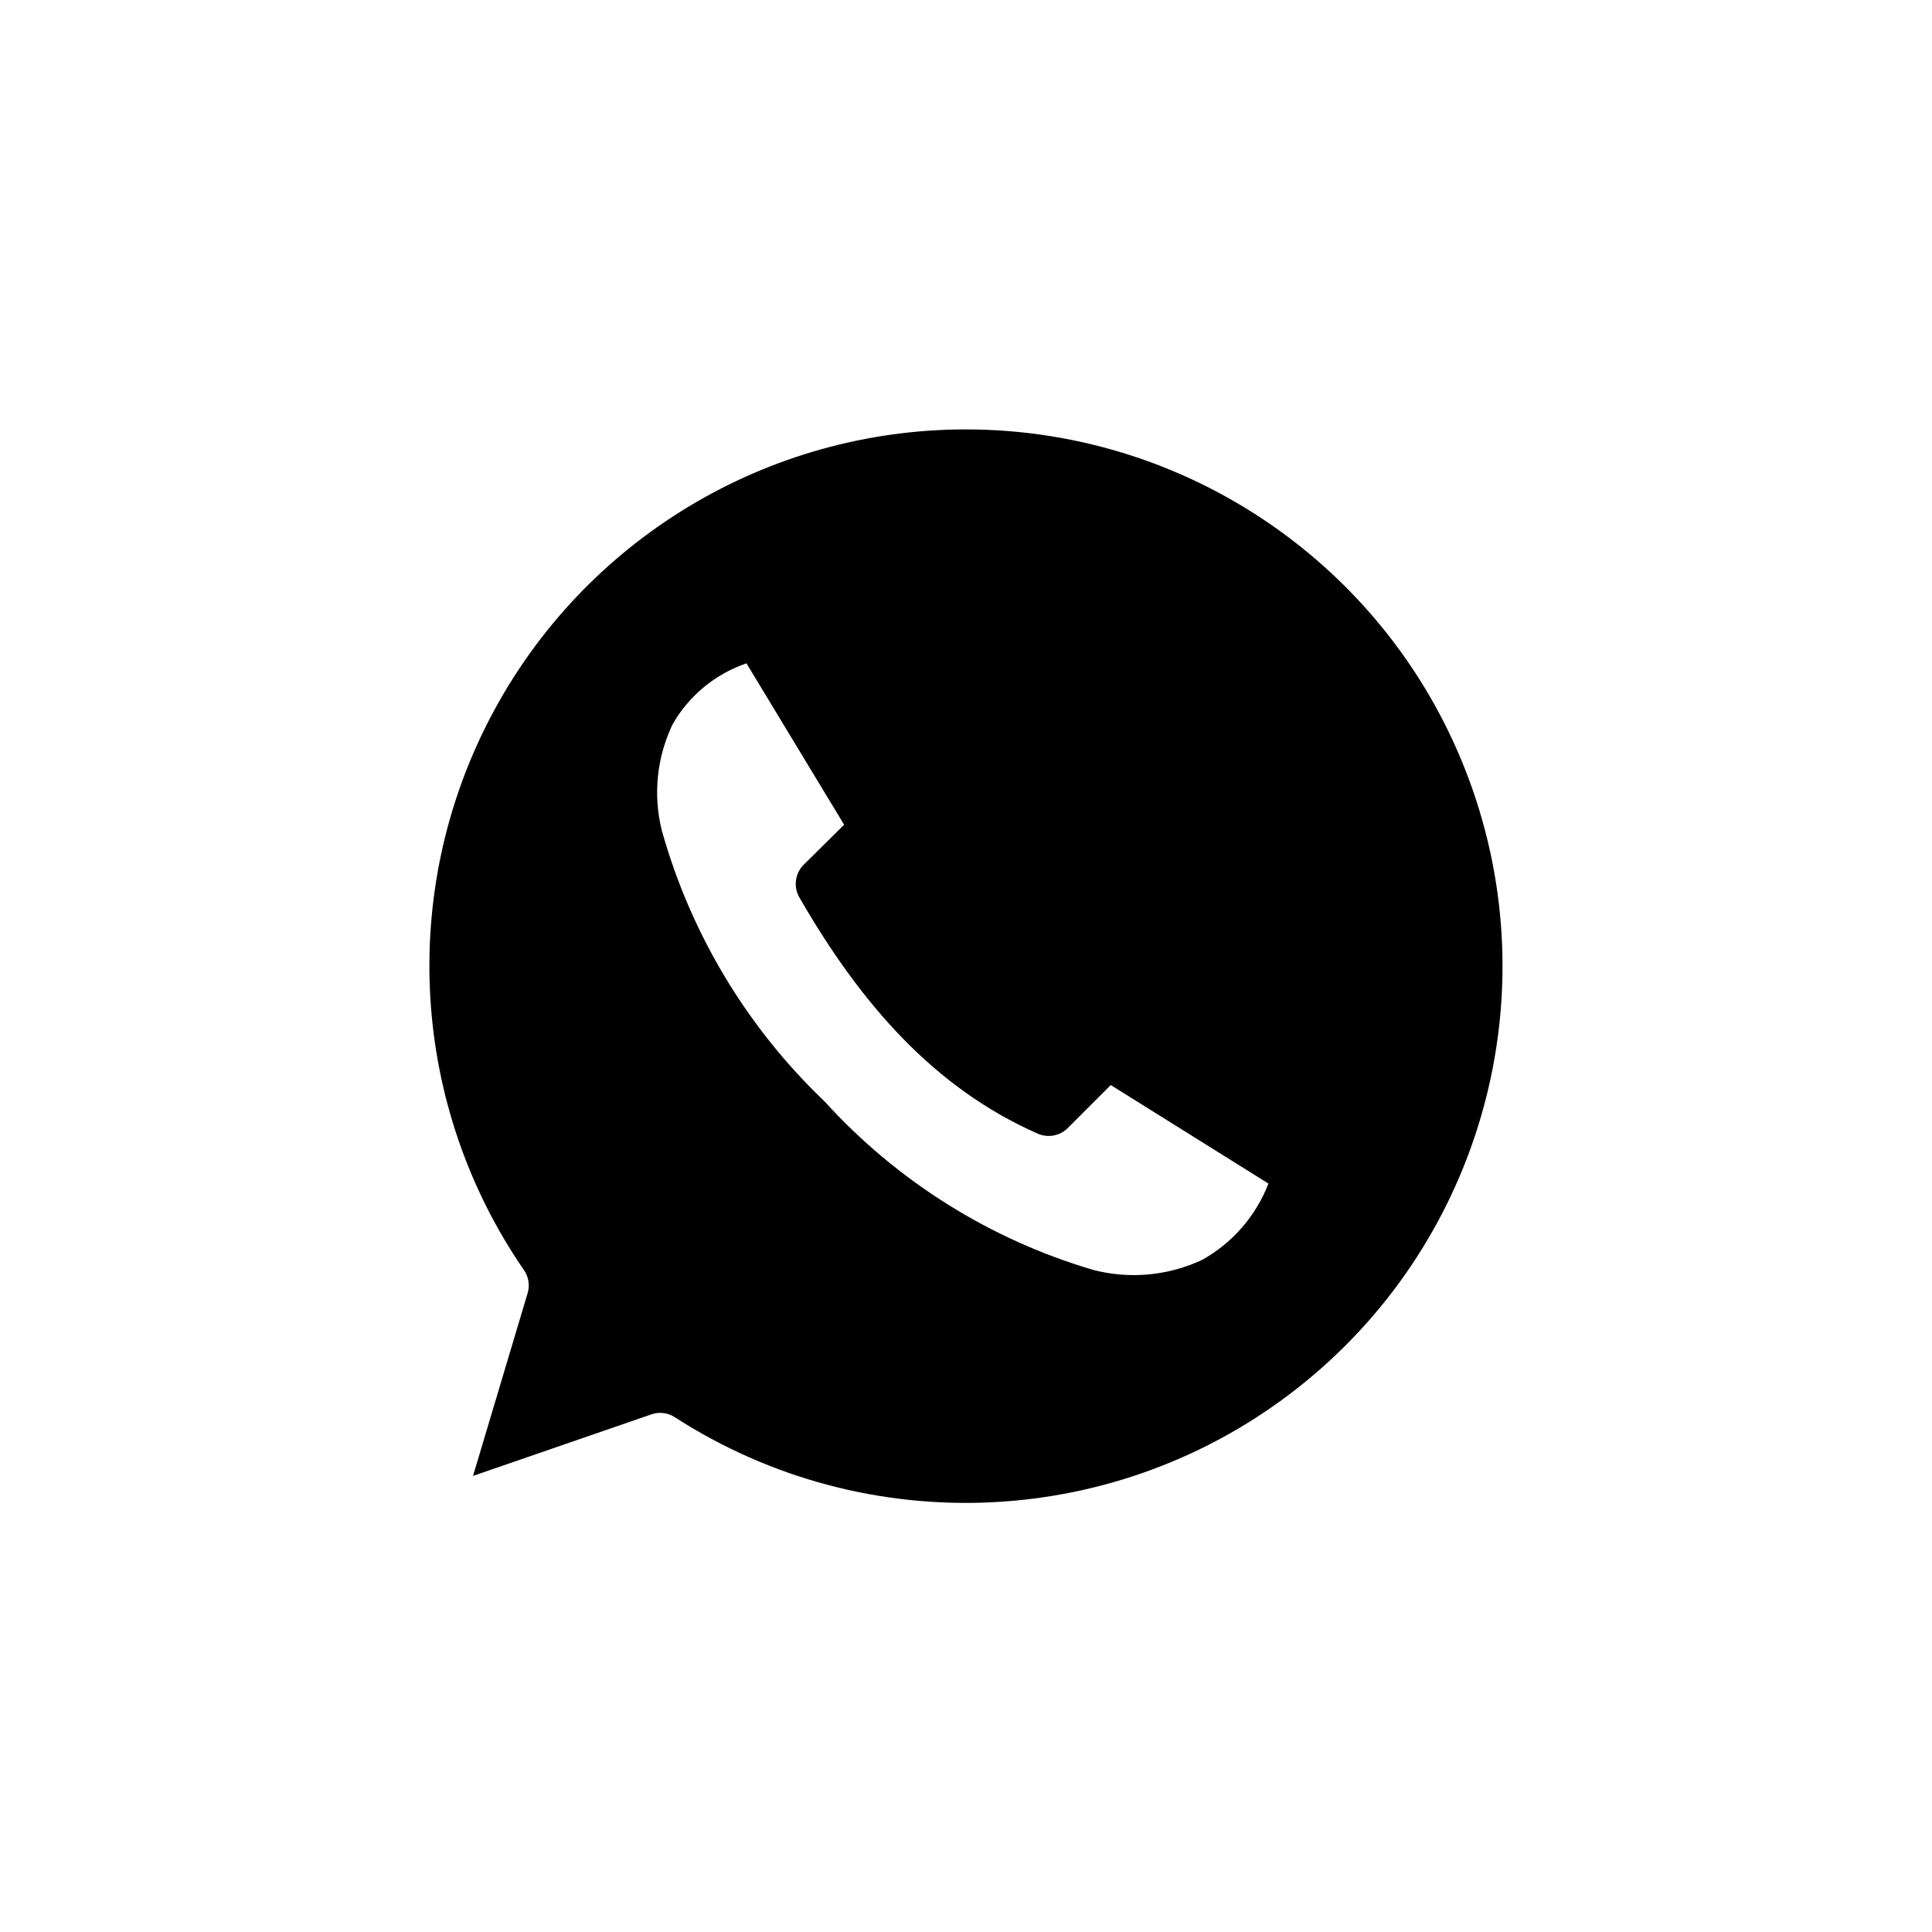
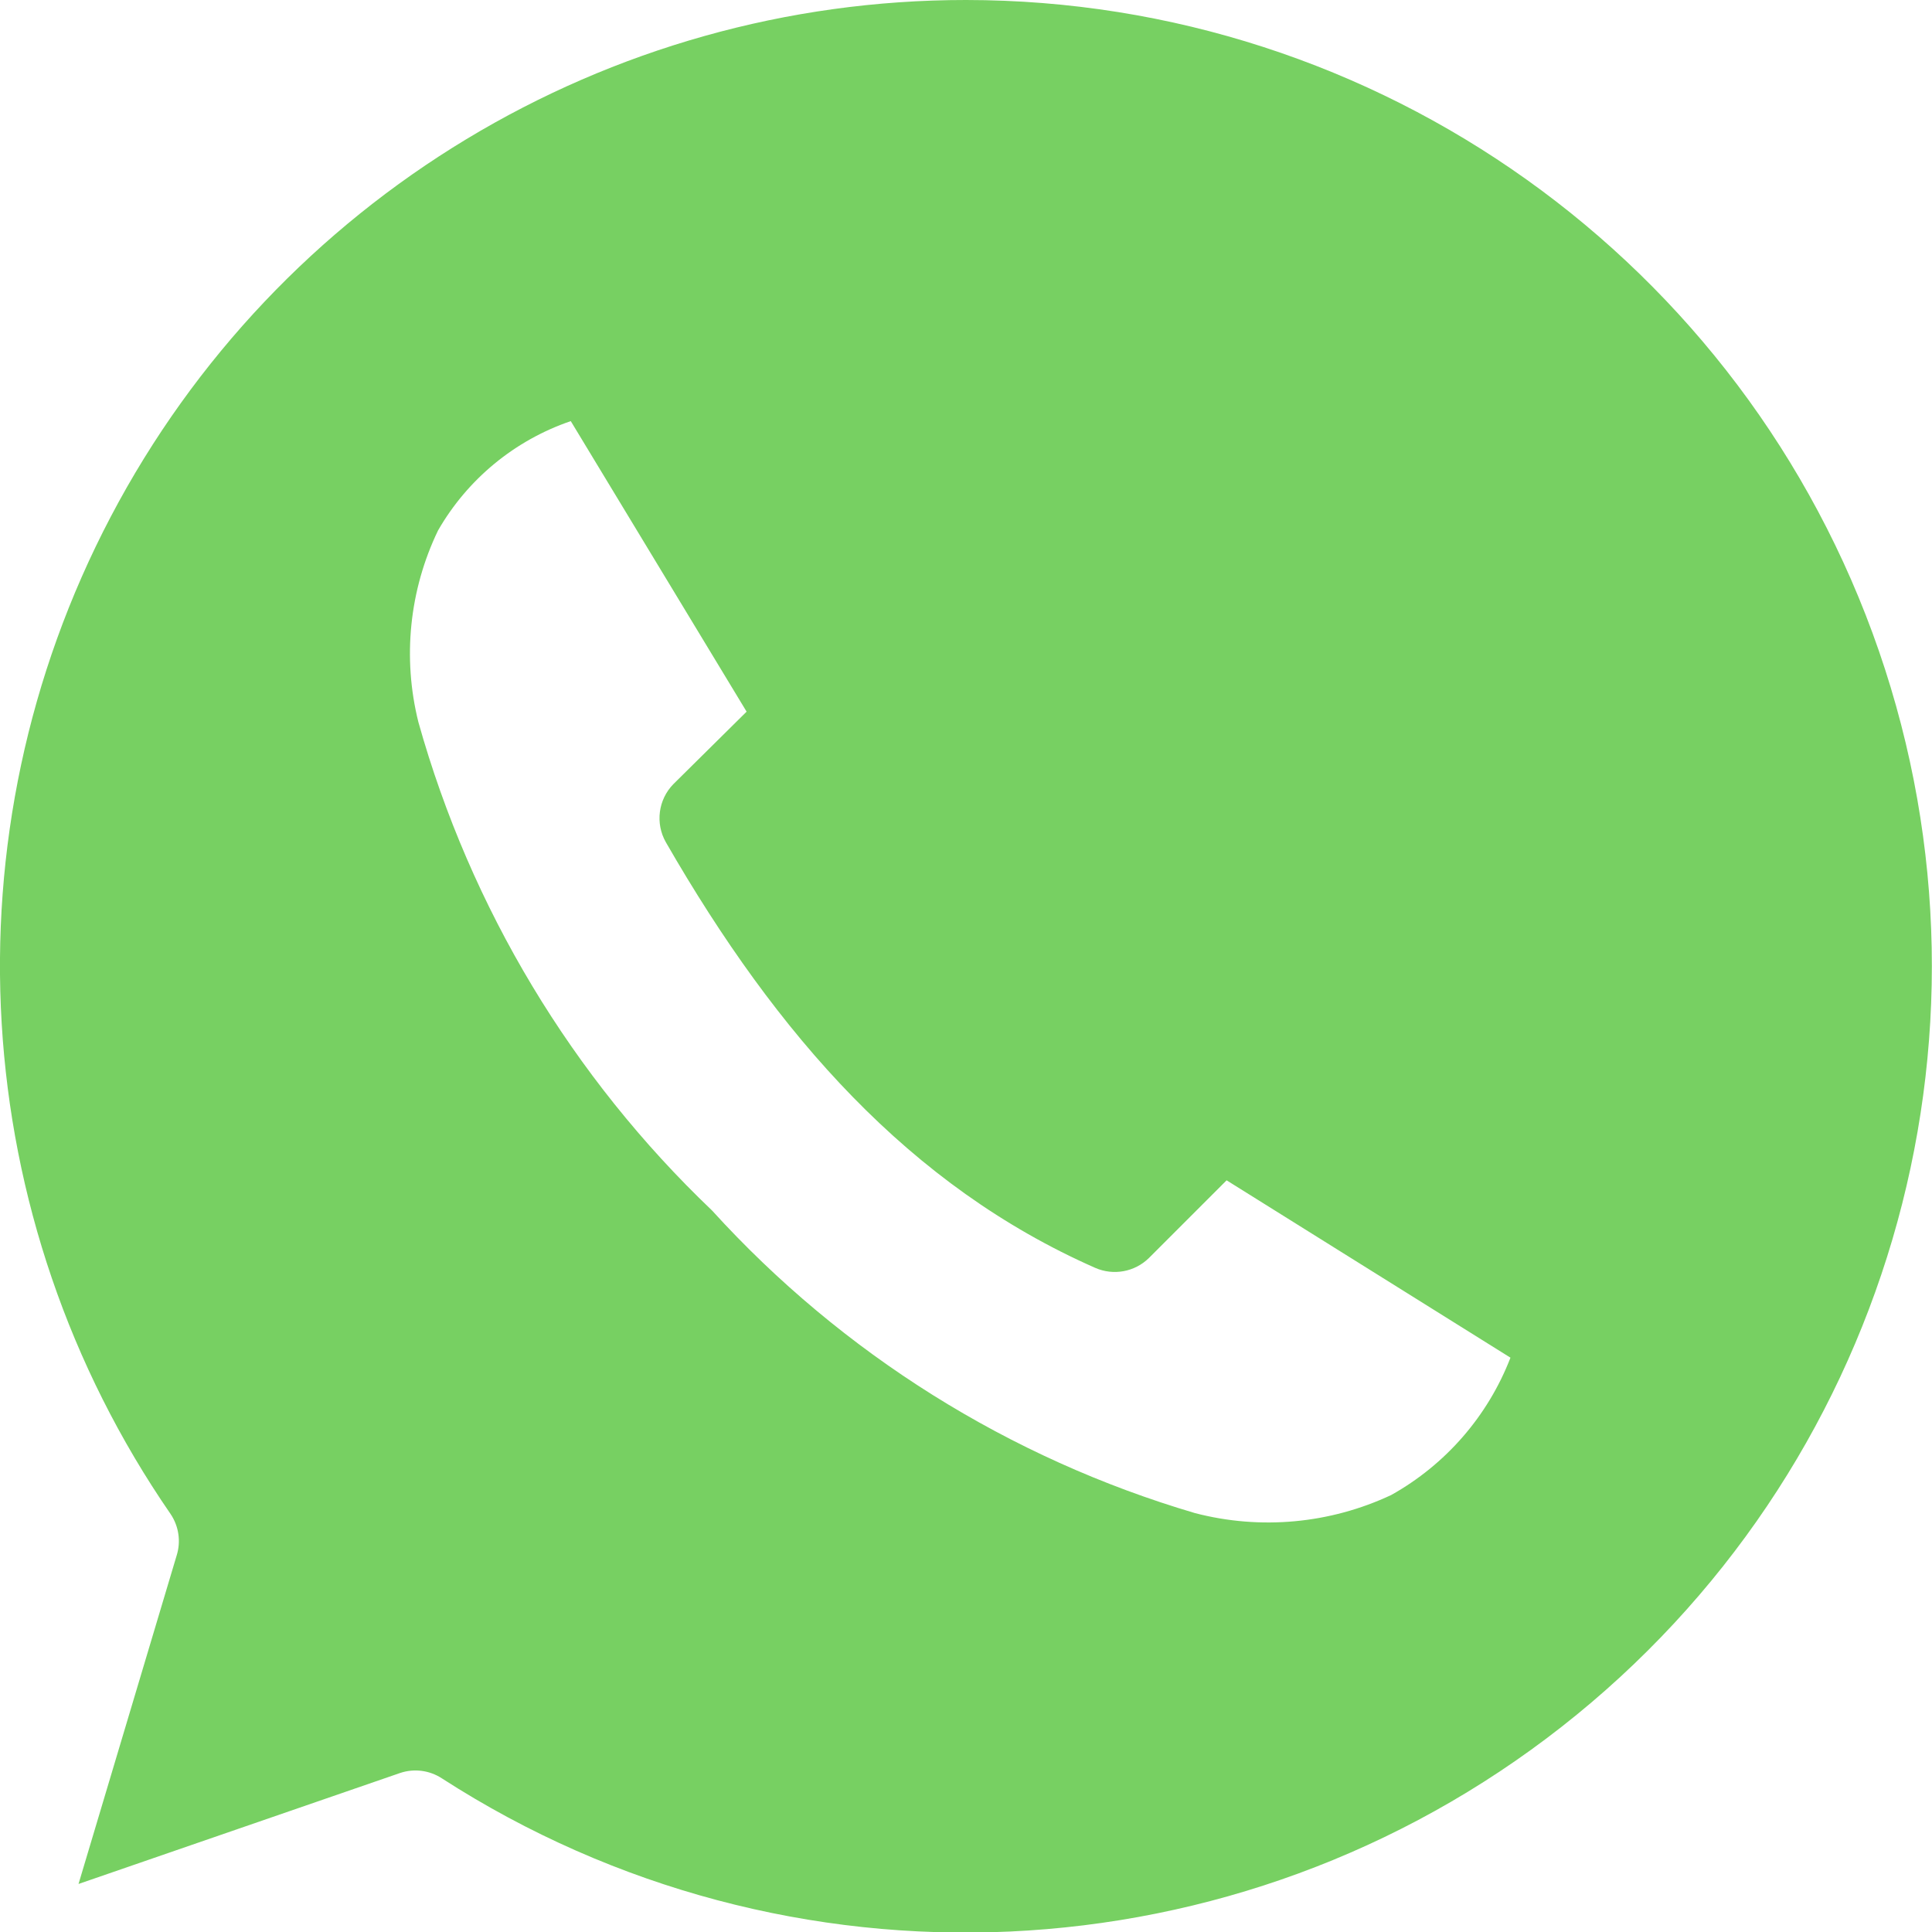
- <svg xmlns="http://www.w3.org/2000/svg" width="49.968" height="49.968" viewBox="0 0 49.968 49.968">
-   <g transform="translate(-227.68 -413.016)">
-     <path d="M23.878,10A13.876,13.876,0,0,0,12.45,31.75a.694.694,0,0,1,.087.6l-1.409,4.716,4.619-1.594a.692.692,0,0,1,.6.076A13.882,13.882,0,1,0,23.878,10ZM18.2,16.05l2.526,4.174-1.052,1.041a.7.7,0,0,0-.108.835c1.6,2.78,3.506,4.941,6.169,6.115a.7.7,0,0,0,.77-.141l1.117-1.117L31.7,29.505a3.85,3.85,0,0,1-1.713,1.973,4.164,4.164,0,0,1-2.819.26,15.181,15.181,0,0,1-6.939-4.348,15.465,15.465,0,0,1-4.218-7.015,4.071,4.071,0,0,1,.282-2.754A3.506,3.506,0,0,1,18.2,16.05Z" transform="translate(228.786 414.122)" />
-   </g>
+ <svg xmlns="http://www.w3.org/2000/svg" width="27.756" height="27.756" viewBox="0 0 27.756 27.756">
+   <defs>
+     <style>.a{fill:#77d062;fill-rule:evenodd;}</style>
+   </defs>
+   <path class="a" d="M23.878,10A13.876,13.876,0,0,0,12.45,31.75a.694.694,0,0,1,.087.6l-1.409,4.716,4.619-1.594a.692.692,0,0,1,.6.076A13.882,13.882,0,1,0,23.878,10ZM18.2,16.05l2.526,4.174-1.052,1.041a.7.7,0,0,0-.108.835c1.6,2.78,3.506,4.941,6.169,6.115a.7.7,0,0,0,.77-.141l1.117-1.117L31.7,29.505a3.85,3.85,0,0,1-1.713,1.973,4.164,4.164,0,0,1-2.819.26,15.181,15.181,0,0,1-6.939-4.348,15.465,15.465,0,0,1-4.218-7.015,4.071,4.071,0,0,1,.282-2.754A3.506,3.506,0,0,1,18.2,16.05Z" transform="translate(-10 -10)" />
</svg>
